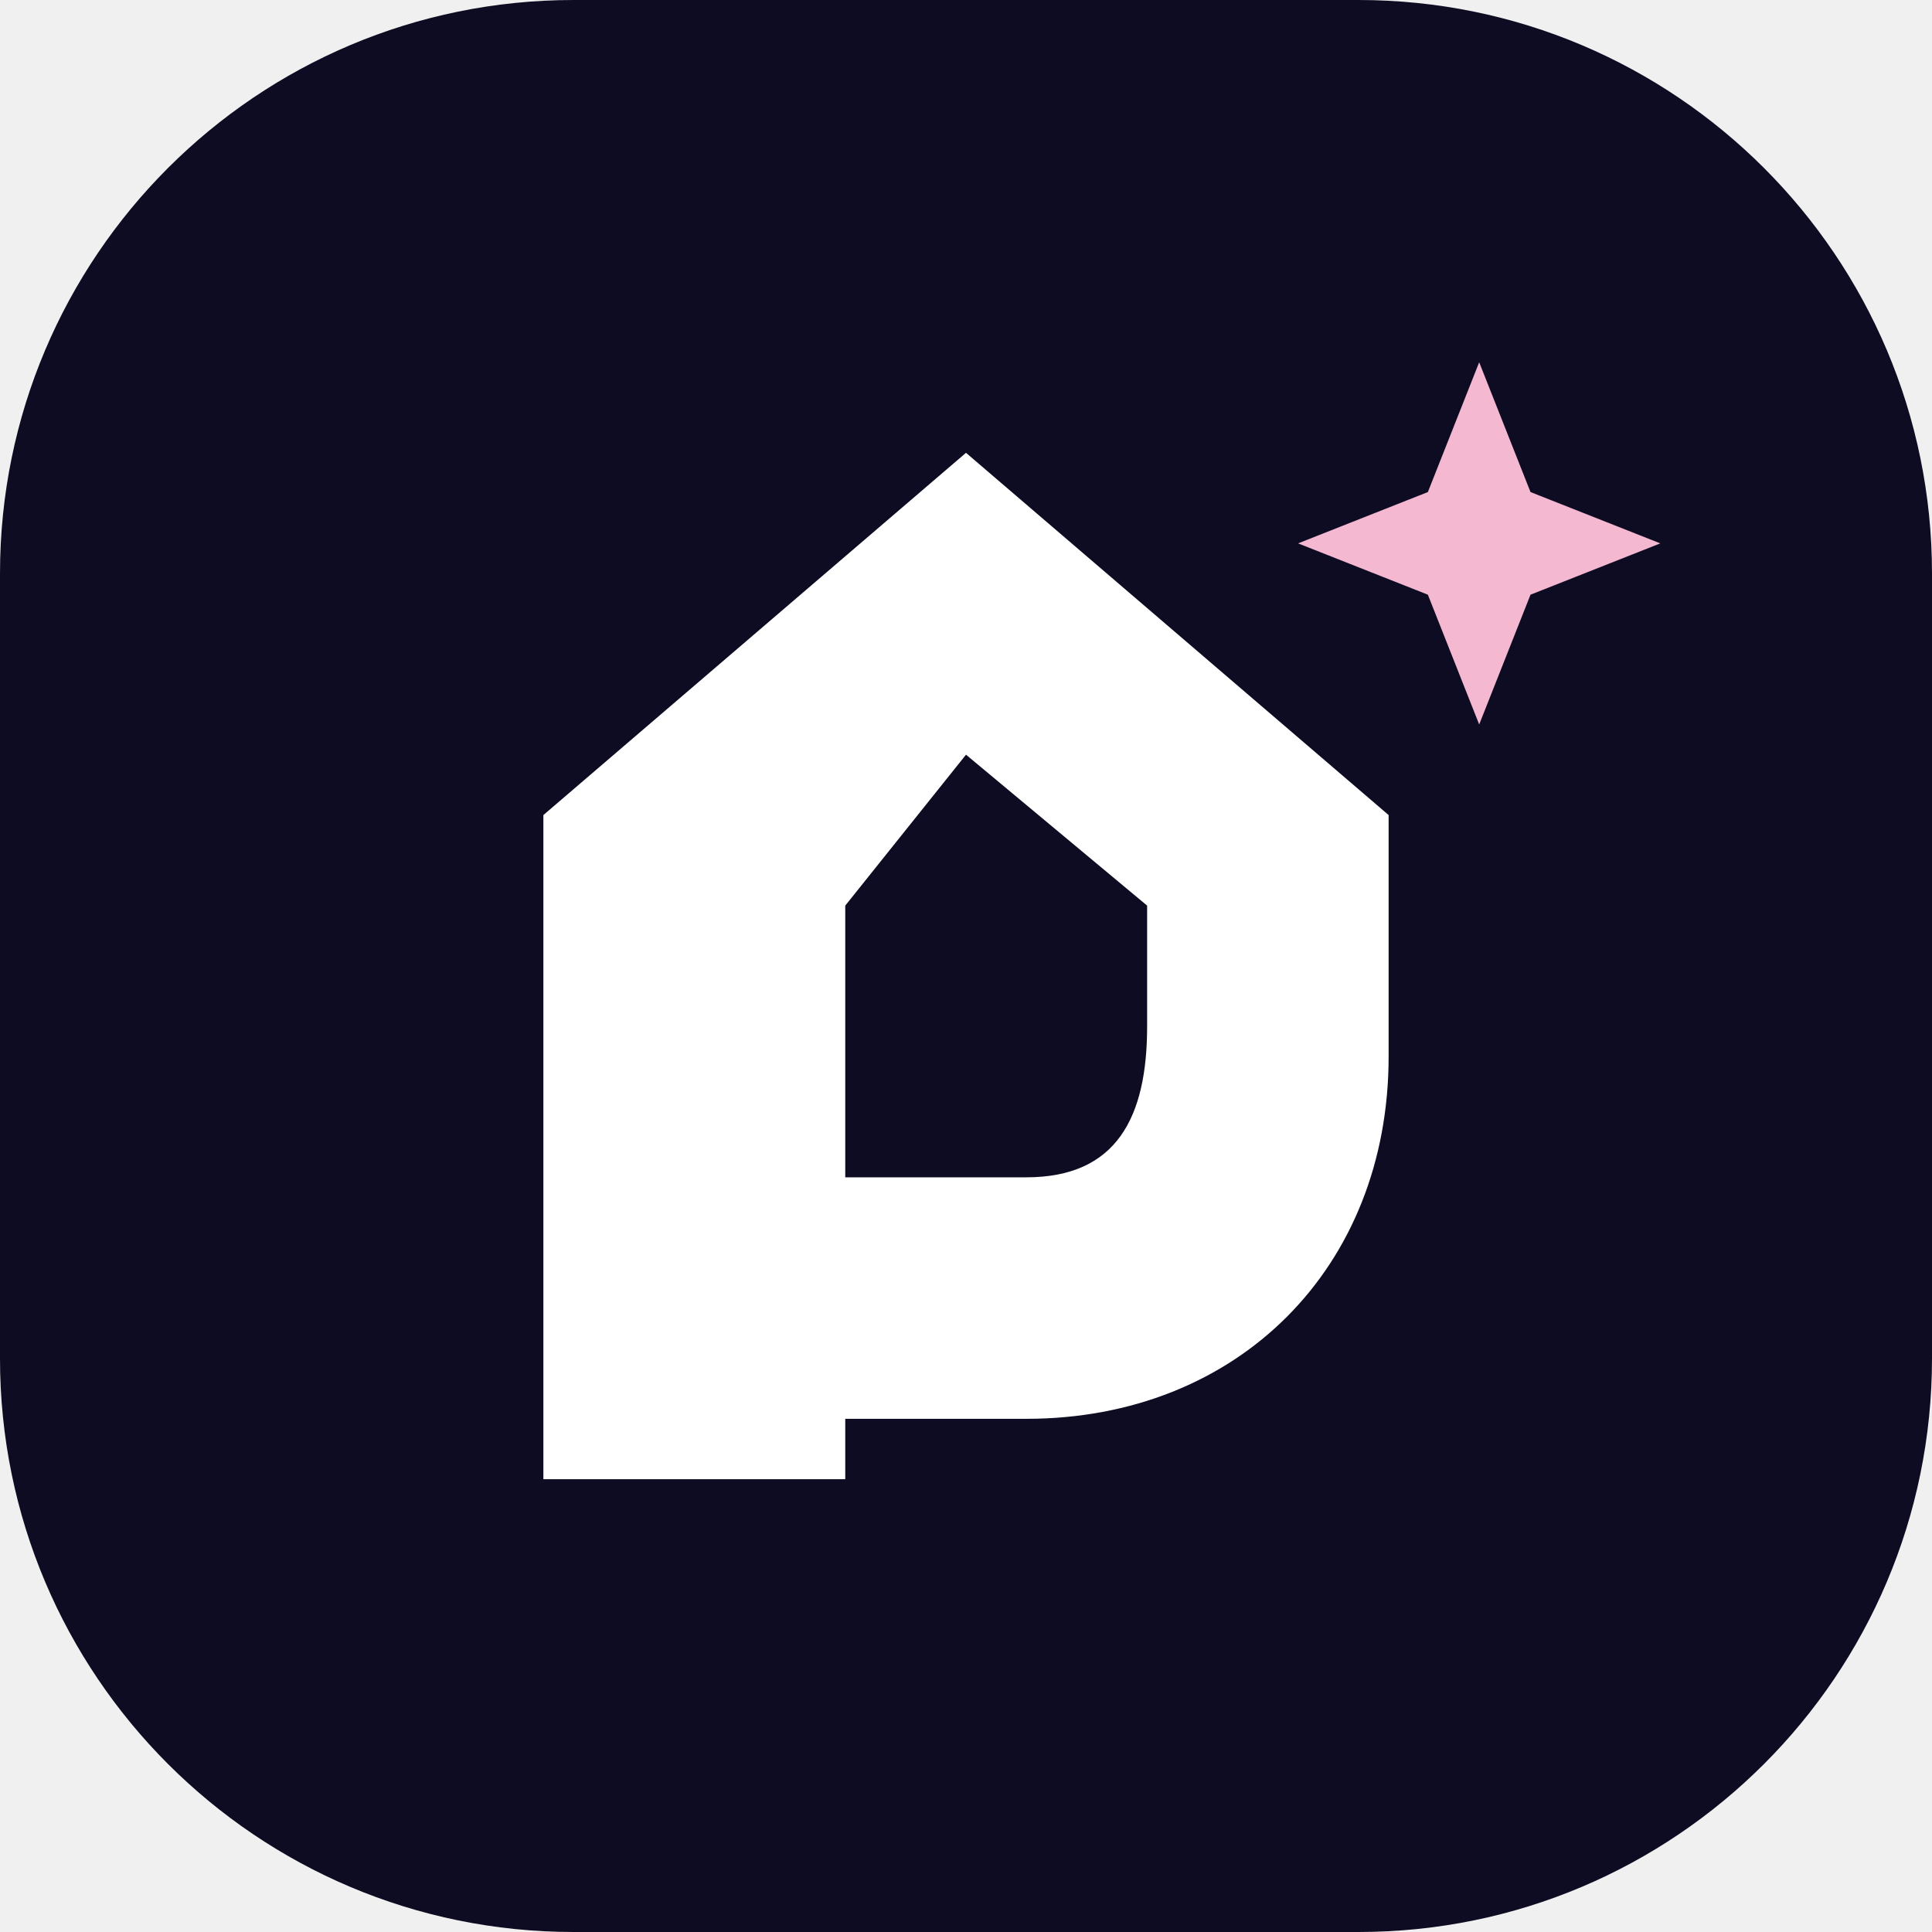
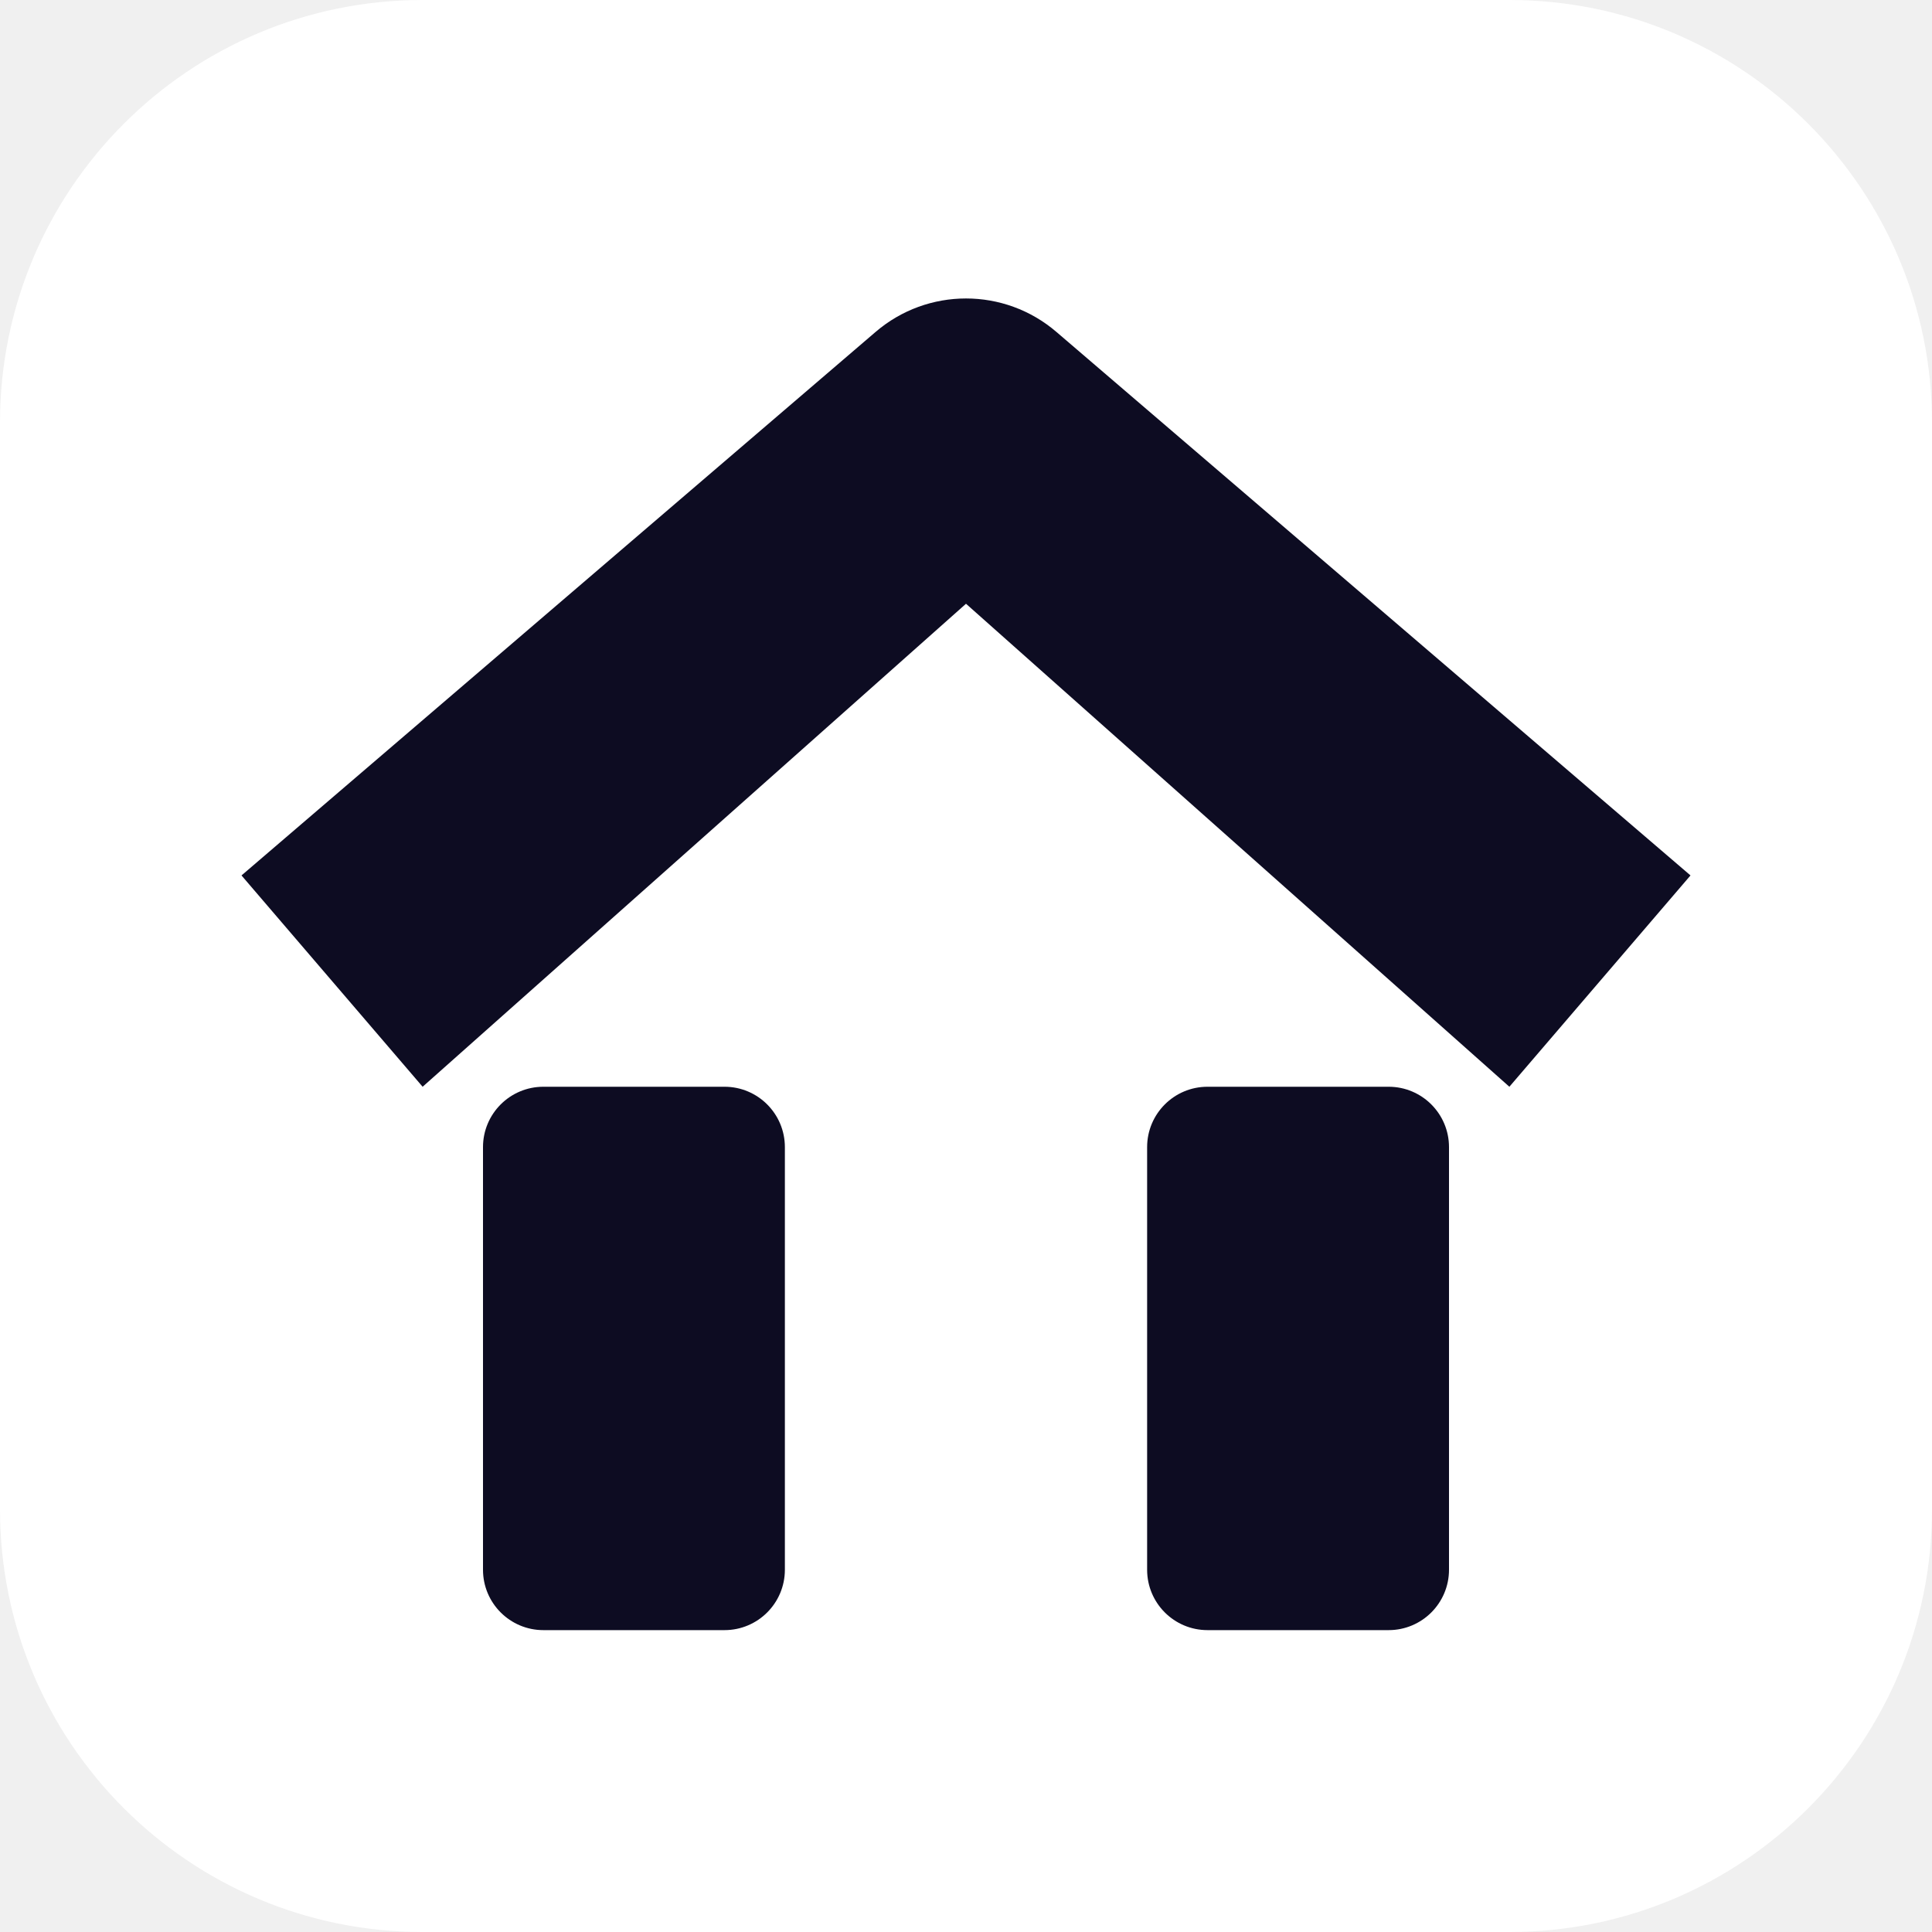
<svg xmlns="http://www.w3.org/2000/svg" viewBox="0 0 64 64">
-   <rect width="64" height="64" rx="19" fill="#0d0c22" />
-   <path fill="#fff" fill-rule="evenodd" d="M18 49V27L32 15l14 12v8c0 7-5 12-12 12h-6v2H18Zm10-19v9h6c3 0 4-2 4-5v-4l-6-5-4 5Z" />
-   <path fill="#f4b8d1" d="m49 12 1.7 4.3L55 18l-4.3 1.7L49 24l-1.7-4.3L43 18l4.3-1.7Z" />
+   <rect width="64" height="64" rx="14" fill="#fff" />
+   <g fill="#0d0c22">
+     <path d="M8 29 29 11a4.6 4.6 0 0 1 6 0l21 18-6 7-18-16-18 16Z" />
+     <rect x="16" y="36" width="10" height="18" rx="2" />
+     <rect x="38" y="36" width="10" height="18" rx="2" />
+   </g>
</svg>
